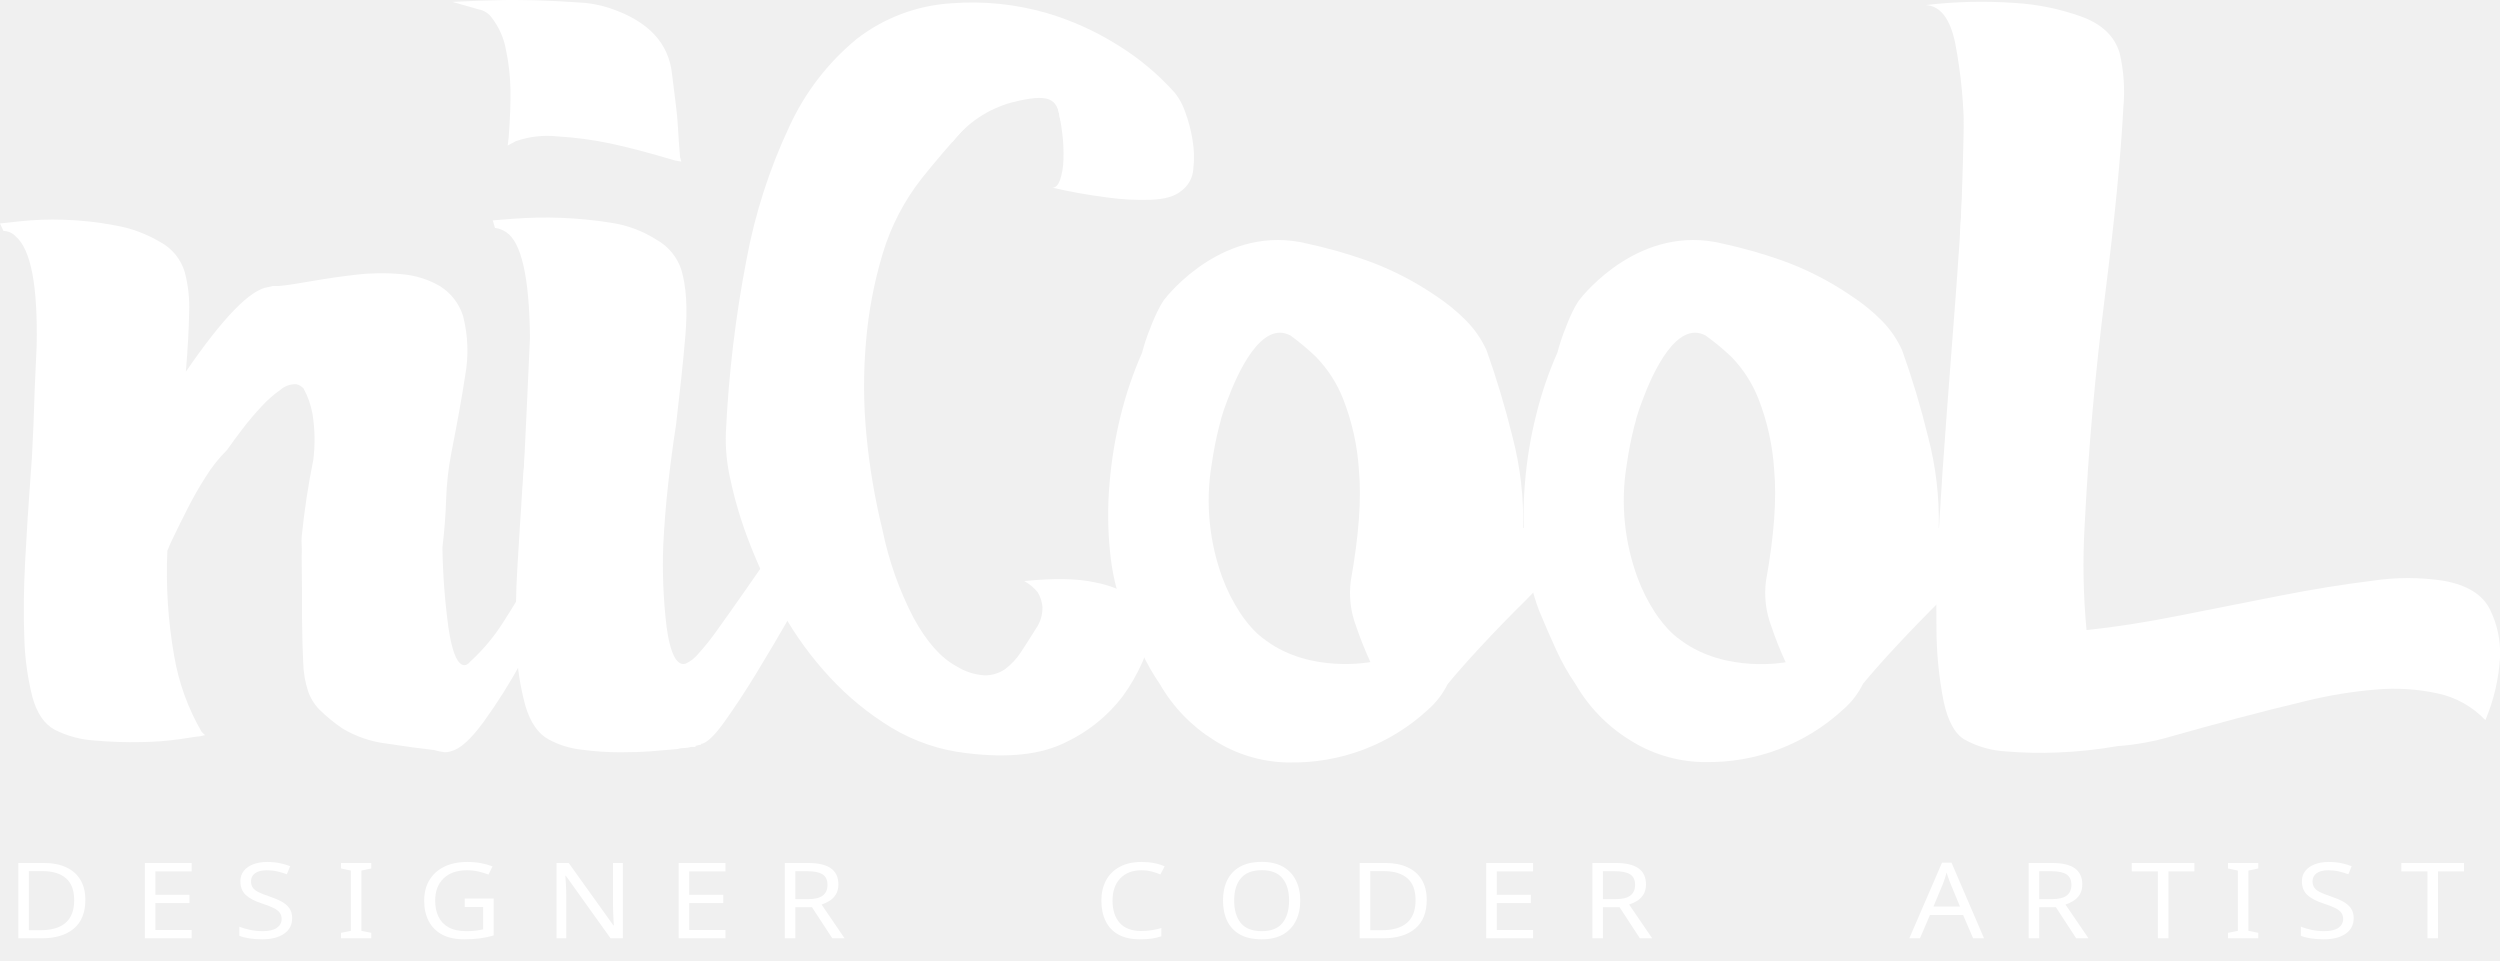
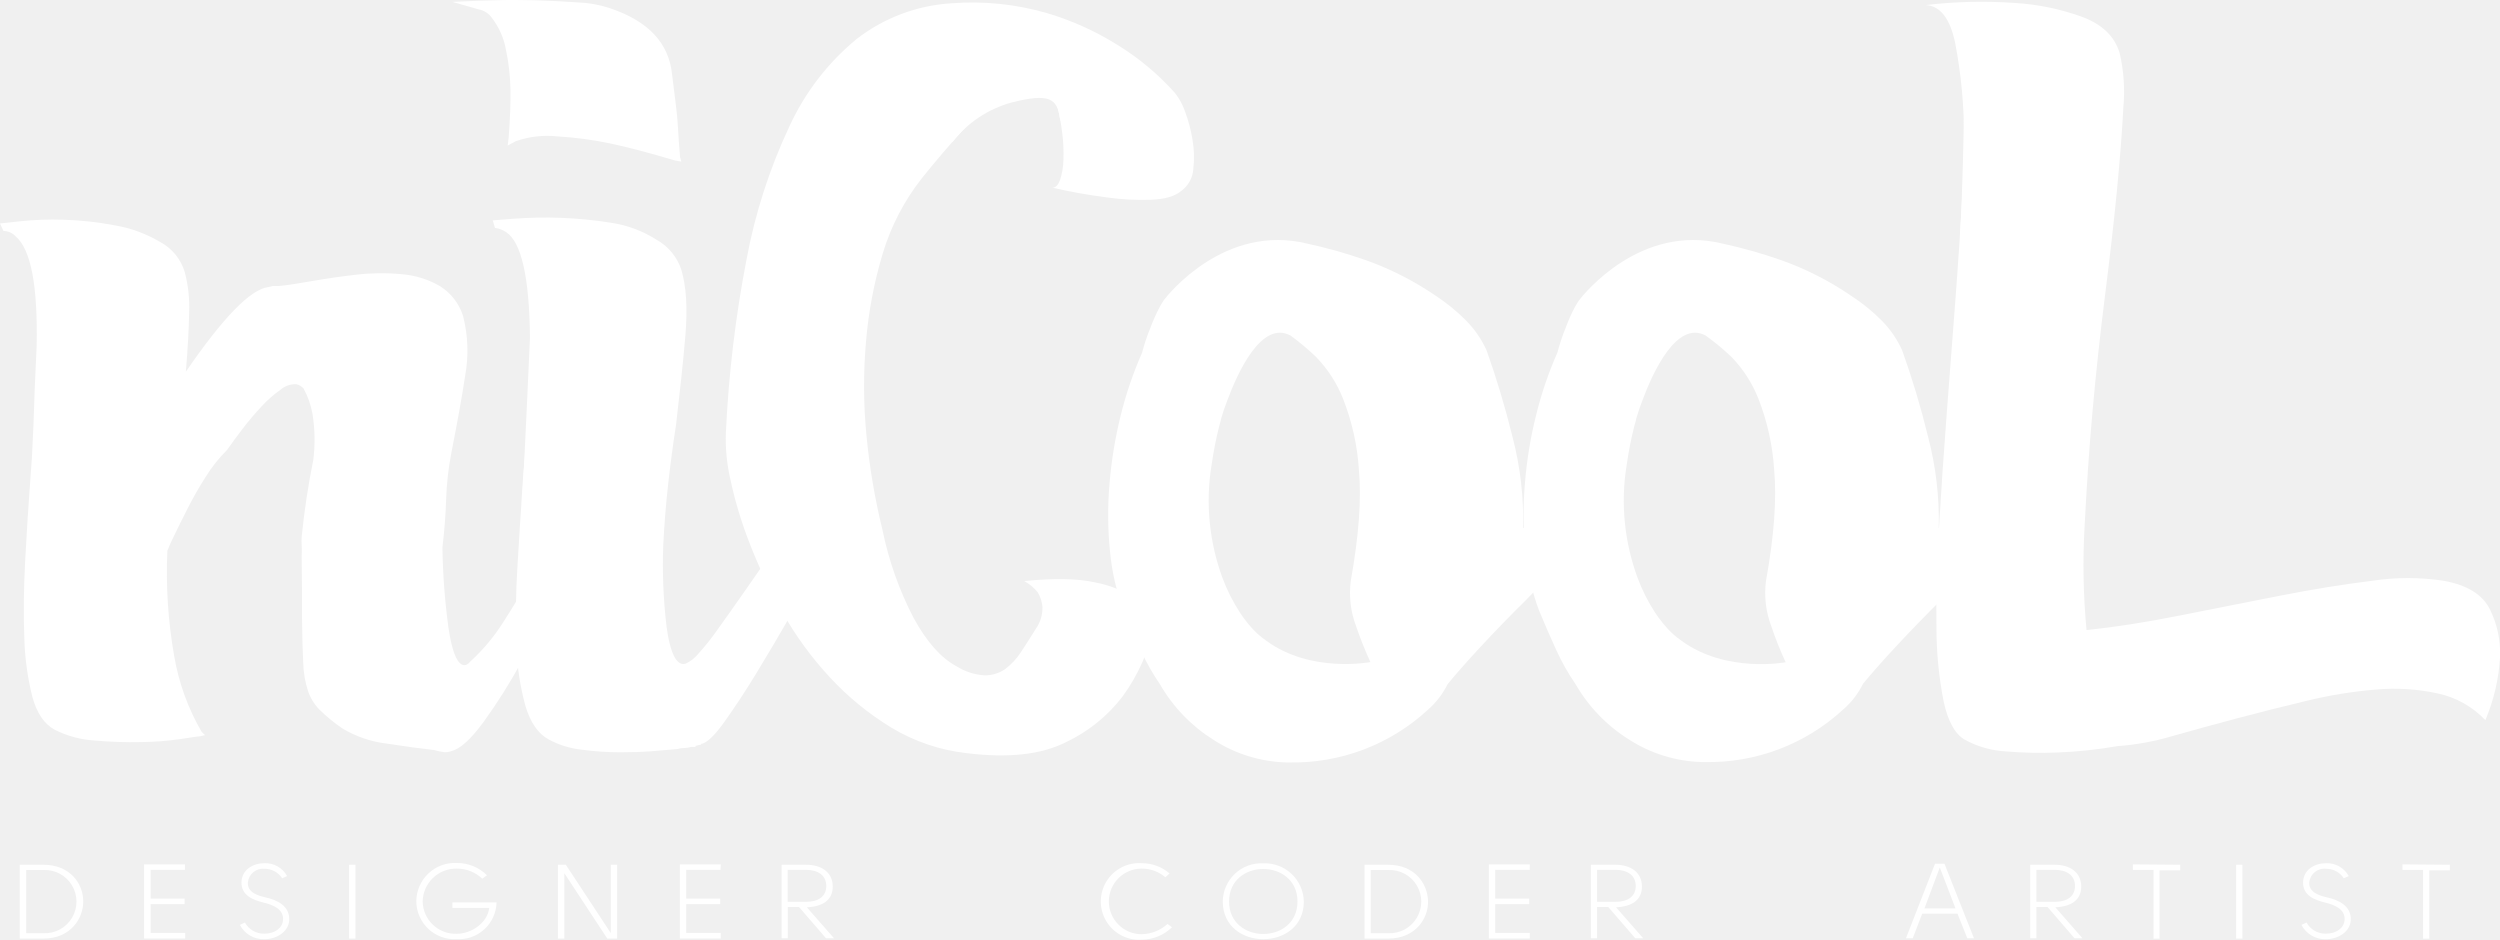
- <svg xmlns="http://www.w3.org/2000/svg" viewBox="0 0 448.1 172.08">
+ <svg xmlns="http://www.w3.org/2000/svg" viewBox="0 0 448.1 168.43">
  <defs>
-     <style>.cls-1,.cls-2{fill:#fff;}.cls-2{font-size:21px;font-family:Solomon-Book, Solomon Book;letter-spacing:0.35em;}.cls-3{letter-spacing:0.33em;}.cls-4{letter-spacing:0.32em;}.cls-5{letter-spacing:0.32em;}.cls-6{letter-spacing:0.35em;}.cls-7{letter-spacing:0.36em;}.cls-8{letter-spacing:0.34em;}</style>
+     <style>.cls-1{fill:#fff;}</style>
  </defs>
  <g id="Layer_2" data-name="Layer 2">
    <g id="Layer_3" data-name="Layer 3">
      <path class="cls-1" d="M151.65,83.73a5.05,5.05,0,0,1,1.06,1.06,4.26,4.26,0,0,1,.76,1.44c.11.38-.37,1.76-1.45,4.13s-2.48,5.25-4.18,8.64-3.67,7-5.88,10.86-4.36,7.46-6.42,10.86-4,6.27-5.68,8.64-3.06,3.69-4,3.94c-.14,0-.2,0-.19.1s0,.09-.18.09l-.8.2c0,.13,0,.19-.16.19h-.65a3.86,3.86,0,0,1-1.23.19,4.16,4.16,0,0,0-1.23.19c-1.4.13-2.93.26-4.61.39s-3.53.19-5.53.19a52,52,0,0,1-7.13-.48,16,16,0,0,1-5.82-1.83q-2.82-1.53-4.15-6a45.21,45.21,0,0,1-1.61-10.76,138.85,138.85,0,0,1,.17-14.13q.46-7.77,1-15.85L94,82.77A22.71,22.71,0,0,1,96.73,73a26.22,26.22,0,0,1,6.4-7.69c.25-.12.36-.22.34-.29s0-.16.13-.28,0-.2.16-.2a6.43,6.43,0,0,0-2.7-.77c-1.59-.25-3.33-.44-5.23-.57H95V62.4Q95.05,45.5,91.22,42a4.59,4.59,0,0,0-2.5-1.15l-.4-1.35c.14,0,1.33-.09,3.56-.28a74.82,74.82,0,0,1,17.4.67A21,21,0,0,1,117.73,43a9.55,9.55,0,0,1,4.4,5.38c.89,3,1.12,6.86.72,11.72s-1,10.19-1.67,16q-.81,5.19-1.42,10.67t-.88,11a93.59,93.59,0,0,0,.59,14.51q.78,5.86,2.52,6.63a1.2,1.2,0,0,0,1,0,6.34,6.34,0,0,0,2.17-1.73,41,41,0,0,0,3.51-4.42c1.46-2,3.07-4.32,4.83-6.82s3.56-5.09,5.41-7.78,3.54-5.16,5.09-7.4,2.82-4.1,3.81-5.57a10.48,10.48,0,0,0,1.43-2.4l.31-.39.76.39ZM88.18,3.22a3.71,3.71,0,0,0-2.4-1.54L81.08.34l4.46-.2,3.3-.09q3.09-.11,7,0t7.74.38a21,21,0,0,1,5.8,1.06q10.27,3.45,11.09,11.91c.18,1.54.38,3.17.61,4.9s.38,3.3.45,4.71.19,3.14.37,5.19l.23.77-1.13-.2q-7.08-2.1-11.67-3.07a64.61,64.61,0,0,0-9.4-1.25,17,17,0,0,0-7.48.86L91,26.08l.18-1.53q.39-5.19.31-8.65a37,37,0,0,0-.81-7A13.12,13.12,0,0,0,88.18,3.22Z" />
      <path class="cls-1" d="M210.63,16.7A11.45,11.45,0,0,1,212.41,20a26.77,26.77,0,0,1,1.34,5.06,18.12,18.12,0,0,1,.13,5.29,5.22,5.22,0,0,1-2.14,3.86c-1.17,1-3,1.51-5.56,1.6a45.42,45.42,0,0,1-7.75-.42,97.69,97.69,0,0,1-9.78-1.75c.57,0,1-.44,1.36-1.39a12.67,12.67,0,0,0,.6-3.63,30,30,0,0,0-.22-4.81,46.07,46.07,0,0,0-.94-5.14,3.36,3.36,0,0,0-.5-1.18c1.09-.72,2.09-1.41,3-2.08s1.7-1.31,2.4-1.92,1.61-1.22,2.31-1.83L184,16.56q-4.64,1.94-8.23,3.7c-2.41,1.19-3.27,2-2.6,2.4-1.34,1.48-2.67,3-4,4.54s-2.63,3.13-3.94,4.75a40.87,40.87,0,0,0-7,13.46,77.1,77.1,0,0,0-3,15.74A91.19,91.19,0,0,0,155.3,78a118.13,118.13,0,0,0,2.88,17,60.26,60.26,0,0,0,5.55,15.71q3.48,6.41,7.65,8.68a10.81,10.81,0,0,0,5.08,1.66,6.32,6.32,0,0,0,3.67-1.1,11.79,11.79,0,0,0,2.86-3.06q1.32-2,2.69-4.21a6.5,6.5,0,0,0,1.17-3.9,6,6,0,0,0-.86-2.63,7.92,7.92,0,0,0-2.41-2q8.08-.81,12.7.24a20,20,0,0,1,6.93,2.69,9.44,9.44,0,0,1,3.72,4.77,33.11,33.11,0,0,1-5.73,13A27.57,27.57,0,0,1,191.11,133q-6.62,3.38-17.8,2a33.25,33.25,0,0,1-13.56-4.59,51.3,51.3,0,0,1-11-9,61.55,61.55,0,0,1-8.48-11.6,92.18,92.18,0,0,1-5.92-12.46,72.85,72.85,0,0,1-3.43-11.4,32,32,0,0,1-.81-8.49,217.11,217.11,0,0,1,3.69-30.92,98.21,98.21,0,0,1,7.66-23.82A44.15,44.15,0,0,1,153.53,7a30.78,30.78,0,0,1,17-6.41,48,48,0,0,1,17.12,1.76A51,51,0,0,1,200.21,8,45.88,45.88,0,0,1,210.63,16.7Z" />
      <path class="cls-1" d="M438,104.1q6.36,1.14,8.32,5.18a17.54,17.54,0,0,1,1.79,8.46,33.93,33.93,0,0,1-2.63,11.34,16.49,16.49,0,0,0-8.64-4.81,36.79,36.79,0,0,0-11.05-.67,80.37,80.37,0,0,0-12.29,2q-6.42,1.53-12.59,3.17T389.15,132a45.25,45.25,0,0,1-9.58,1.73,80.38,80.38,0,0,1-10.83,1.15,73.07,73.07,0,0,1-9.09-.19,17.33,17.33,0,0,1-7.51-2.12q-2.61-1.53-3.76-6.82a69,69,0,0,1-1.29-13.26q-.13-8,.45-17.87t1.39-20.46q.81-10.56,1.61-21.14t1.27-19.79a49.87,49.87,0,0,0,5-3.26q2.65-1.92,4.71-3.65l4.81-4-14.3,2.5a88.92,88.92,0,0,0-1.58-17.1Q349.07,1.1,345.15.91a84.84,84.84,0,0,1,16-.38,42.84,42.84,0,0,1,11.79,2.4q5.65,2,7,6.63a30.64,30.64,0,0,1,.65,9.7c-.22,4.3-.61,9.32-1.17,15.09s-1.28,12-2.13,18.73-1.59,13.58-2.22,20.56S374,87.47,373.65,94.2a123.46,123.46,0,0,0,.34,18.73q7.51-.77,16.64-2.59t17.95-3.55q8.84-1.74,16.61-2.69A42.36,42.36,0,0,1,438,104.1Z" />
      <path class="cls-1" d="M282.08,86.94c-2.2,1.81-4.69,3.94-7.51,6.4L273,94.68a59.14,59.14,0,0,0-1.91-16.43,161.12,161.12,0,0,0-4.64-15.47,18.39,18.39,0,0,0-3.63-5.28A33.31,33.31,0,0,0,257.32,53a54.7,54.7,0,0,0-12.43-6.34,88.39,88.39,0,0,0-10.6-3c-14.7-3.59-24.83,9-25.68,10.13-.27.41-.53.83-.77,1.28a33,33,0,0,0-1.67,3.75,34.18,34.18,0,0,0-1.47,4.42,68.33,68.33,0,0,0-3.83,11.24,77.1,77.1,0,0,0-2,12.2,65.25,65.25,0,0,0,.08,12.11,41.12,41.12,0,0,0,2.48,10.76c1.05,2.56,2.09,4.93,3.09,7.11a39.86,39.86,0,0,0,3.4,6,28.59,28.59,0,0,0,9.66,10,25.38,25.38,0,0,0,13,4H231a35.59,35.59,0,0,0,24.91-9.42,14.85,14.85,0,0,0,3.56-4.61q2.2-2.69,5.93-6.72t8.22-8.46c3.48-3.58,6.57-6.8,9.3-9.7ZM227,114.87a15.09,15.09,0,0,1-3.08-2.83l-.26-.31-.15-.19a19.82,19.82,0,0,1-1.23-1.69v0a32.06,32.06,0,0,1-3.21-6.39,40.15,40.15,0,0,1-2.2-9.51,39.12,39.12,0,0,1,.32-10.76,64.6,64.6,0,0,1,1.32-6.72c.1-.42.21-.82.33-1.21h0l0-.1a32.83,32.83,0,0,1,1.1-3.27c1.94-5.25,6.2-14.51,11.37-11.75A43.17,43.17,0,0,1,235.91,64a22.71,22.71,0,0,1,4.83,7.5,42.22,42.22,0,0,1,2.83,12.68q.72,7.79-1.45,19.89a16.73,16.73,0,0,0,.91,8.07,68.09,68.09,0,0,0,2.6,6.53S235,120.72,227,114.87Z" />
      <path class="cls-1" d="M356.54,86.94c-2.2,1.81-4.69,3.94-7.51,6.4l-1.53,1.34a59.17,59.17,0,0,0-1.92-16.43,155.59,155.59,0,0,0-4.64-15.47,18.35,18.35,0,0,0-3.62-5.28A33,33,0,0,0,331.77,53a54.49,54.49,0,0,0-12.43-6.34,87.85,87.85,0,0,0-10.6-3c-14.69-3.59-24.83,9-25.68,10.13A13.49,13.49,0,0,0,282.3,55a31.29,31.29,0,0,0-1.67,3.75,34.18,34.18,0,0,0-1.47,4.42,67.41,67.41,0,0,0-3.83,11.24,74.88,74.88,0,0,0-2,12.2,65.25,65.25,0,0,0,.08,12.11,41.12,41.12,0,0,0,2.47,10.76q1.59,3.84,3.1,7.11a39,39,0,0,0,3.4,6,28.51,28.51,0,0,0,9.66,10,25.38,25.38,0,0,0,13,4h.43a35.56,35.56,0,0,0,24.9-9.42,14.56,14.56,0,0,0,3.56-4.61q2.2-2.69,5.94-6.72t8.21-8.46c3.49-3.58,6.58-6.8,9.3-9.7Zm-55.12,27.93a14.84,14.84,0,0,1-3.08-2.83,3.88,3.88,0,0,1-.26-.31l-.15-.19a19.89,19.89,0,0,1-1.24-1.69v0a31.53,31.53,0,0,1-3.21-6.39,40.15,40.15,0,0,1-2.21-9.51,39.51,39.51,0,0,1,.32-10.76,64.6,64.6,0,0,1,1.32-6.72c.11-.42.22-.82.33-1.21h0l0-.1c.35-1.21.72-2.29,1.1-3.27,1.94-5.25,6.21-14.51,11.38-11.75A43.17,43.17,0,0,1,310.37,64a22.7,22.7,0,0,1,4.82,7.5A42.19,42.19,0,0,1,318,84.21q.72,7.79-1.46,19.89a16.74,16.74,0,0,0,.92,8.07,63.17,63.17,0,0,0,2.6,6.53S309.44,120.72,301.42,114.87Z" />
      <path class="cls-1" d="M103.47,94.87l-2.55-3.46-.57,1q-2.67,6.15-4.95,10.37t-5.14,8.65a34.18,34.18,0,0,1-5.93,7.11c-.53.64-1,.83-1.55.57q-1.52-.77-2.39-6.53A120.31,120.31,0,0,1,79.3,98.14c.36-3.08.59-5.92.66-8.55a53.42,53.42,0,0,1,.93-8.36c1-5.12,1.87-9.77,2.49-13.93A24.84,24.84,0,0,0,83,56.64a9.74,9.74,0,0,0-4.19-5.38,16.24,16.24,0,0,0-6.87-2.12,39,39,0,0,0-8.14.1q-4.16.48-7.93,1.15c-2.52.45-4.47.74-5.87.87H48.91l-.8.19q-4.78.57-14.8,15.18c.35-4.1.54-7.62.59-10.57a24.29,24.29,0,0,0-.79-7.3,9,9,0,0,0-4.4-5.38,23.56,23.56,0,0,0-8.2-3,58.12,58.12,0,0,0-9.21-1,56,56,0,0,0-7.76.29c-2.22.25-3.4.38-3.54.38l.62,1.35a3,3,0,0,1,2.22,1Q6.89,45.87,6.57,62q-.15,3.84-.34,7.49Q6.14,72.78,6,76.14c-.11,2.24-.21,4.2-.28,5.86l-.21,2.88q-.6,8.07-1,15.66t-.15,13.84a48.46,48.46,0,0,0,1.45,10.56q1.19,4.34,4,5.86a18.29,18.29,0,0,0,7.14,1.93,75.51,75.51,0,0,0,8.46.28,52.68,52.68,0,0,0,7.14-.57c2-.32,3.11-.48,3.4-.48l.8-.2-.6-.57a40.67,40.67,0,0,1-4.92-13.55A86,86,0,0,1,30,98.72a26.88,26.88,0,0,1,1.16-2.6c.7-1.47,1.53-3.14,2.48-5s2-3.75,3.24-5.67a25.94,25.94,0,0,1,3.83-4.81q1.2-1.73,2.82-3.84t3.34-3.94a21,21,0,0,1,3.4-3,4.16,4.16,0,0,1,2.83-1,2.56,2.56,0,0,1,1.31.77A15.12,15.12,0,0,1,56,74.12a29.21,29.21,0,0,1,.16,8.29,138.61,138.61,0,0,0-2.09,13.83v.1a8.51,8.51,0,0,0,0,1.32,15.72,15.72,0,0,1,0,2q.09,6.72.06,10.95.06,5.19.22,8.26a17.94,17.94,0,0,0,.86,5,9,9,0,0,0,2.08,3.36,30.15,30.15,0,0,0,4.12,3.36,20.05,20.05,0,0,0,7.9,2.69c3.31.52,6.14.9,8.52,1.16a9.43,9.43,0,0,0,1.83.38,2.85,2.85,0,0,0,1.23-.19q2.41-.59,5.83-5.29a100.53,100.53,0,0,0,6.77-10.76q3.34-6,6.1-11.91A70.06,70.06,0,0,0,103.1,98C103.74,96.28,103.87,95.26,103.47,94.87Z" />
      <path class="cls-1" d="M95,60.33s-1,22.68-1.39,29,20.68-9.69,20.68-9.69V60.33Z" />
      <path class="cls-1" d="M170.7,25.47a20.23,20.23,0,0,1,10.58-7.09c6.77-1.72,8.19-.74,8.69,2.79s10.23-.72,10.23-.72L197.05,8.82,181.59,7.38,163.51,18.66Z" />
      <path class="cls-1" d="M352,21.48s-.22,13.72-.69,20.68S365,37.43,365,37.43l6.62-19.53Z" />
-       <text class="cls-2" transform="translate(1.25 168.18) scale(1 0.9)">DE<tspan class="cls-3" x="40.57" y="0">S</tspan>
-         <tspan x="59.03" y="0">IG</tspan>
-         <tspan class="cls-4" x="96.47" y="0">N</tspan>
-         <tspan x="118.36" y="0" xml:space="preserve">ER   </tspan>
-         <tspan class="cls-5" x="194.88" y="0">C</tspan>
-         <tspan class="cls-6" x="216.68" y="0" xml:space="preserve">ODER   A</tspan>
-         <tspan class="cls-7" x="360.34" y="0">R</tspan>
-         <tspan class="cls-6" x="380.64" y="0">T</tspan>
-         <tspan class="cls-8" x="397.25" y="0">I</tspan>
-         <tspan x="410.08" y="0">ST</tspan>
-       </text>
+       <path class="cls-1" d="M7.8,155c4.62,0,7.06,3.23,7.12,6.45s-2.33,6.78-7.1,6.78H3.54V155Zm0,12.27a5.67,5.67,0,1,0,0-11.33H4.7v11.33Z" />
+       <path class="cls-1" d="M33.15,155.91H27v5.15h6.09v1H27v5.16h6.19v1H25.82V154.93h7.33Z" />
+       <path class="cls-1" d="M47.6,160.85c2.08.47,4.39,1.51,4.24,4.16-.21,2.17-2.44,3.34-4.49,3.34A4.79,4.79,0,0,1,43,165.78l.9-.43a3.85,3.85,0,0,0,3.47,2c1.89,0,3.25-1,3.36-2.44.16-2-1.93-2.76-3.45-3.12-1.82-.45-4.05-1.23-4-3.68.08-2.27,2.12-3.39,4.11-3.39a4.41,4.41,0,0,1,4.07,2.31l-.88.39a3.75,3.75,0,0,0-3.15-1.7,2.73,2.73,0,0,0-3,2.44C44.3,160,46.3,160.55,47.6,160.85Z" />
+       <path class="cls-1" d="M62.57,155h1.14v13.23H62.57Z" />
+       <path class="cls-1" d="M87.29,156.88l-.84.62a6.59,6.59,0,0,0-4.58-1.81,6,6,0,0,0-6.11,5.9,5.89,5.89,0,0,0,6.11,5.78c2.67,0,5.52-2,5.82-4.63h-6.6v-1H89a6.75,6.75,0,0,1-7.14,6.59,6.83,6.83,0,0,1-7.24-6.76,6.91,6.91,0,0,1,7.24-6.89A7.64,7.64,0,0,1,87.29,156.88Z" />
+       <path class="cls-1" d="M101.42,155l8.06,12.25V155h1.14v13.23h-1.77l-7.7-11.72v11.72H100V155Z" />
+       <path class="cls-1" d="M129.14,155.91H123v5.15h6.09v1H123v5.16h6.19v1h-7.33V154.93h7.33Z" />
+       <path class="cls-1" d="M149.49,168.18h-1.43l-4.85-5.61h-2v5.61H140.1V155h4.41c2.67,0,4.71,1.3,4.75,3.84s-1.91,3.68-4.64,3.78Zm-5-6.54c2.17,0,3.61-.93,3.61-2.85s-1.53-2.88-3.61-2.88h-3.31v5.73Z" />
+       <path class="cls-1" d="M208.88,157.24a6.47,6.47,0,0,0-4.25-1.55,5.88,5.88,0,1,0,0,11.76,7.15,7.15,0,0,0,4.64-1.84l.8.59a7.85,7.85,0,0,1-5.44,2.23,6.87,6.87,0,1,1,0-13.71,7.53,7.53,0,0,1,5,1.84Z" />
+       <path class="cls-1" d="M226.43,154.74a7,7,0,0,1,7.27,6.85c0,9-14.53,9-14.53,0A6.92,6.92,0,0,1,226.43,154.74Zm-6.13,6.85c0,7.75,12.26,7.76,12.26,0S220.3,153.8,220.3,161.59Z" />
+       <path class="cls-1" d="M248.84,155c4.62,0,7,3.23,7.12,6.45s-2.33,6.78-7.1,6.78h-4.28V155Zm0,12.27a5.67,5.67,0,1,0,0-11.33h-3.15v11.33Z" />
+       <path class="cls-1" d="M274.19,155.91H268v5.15h6.09v1H268v5.16h6.2v1h-7.33V154.93h7.33Z" />
+       <path class="cls-1" d="M294.53,168.18h-1.42l-4.85-5.61h-2v5.61h-1.11V155h4.41c2.66,0,4.7,1.3,4.74,3.84s-1.91,3.68-4.64,3.78Zm-4.95-6.54c2.16,0,3.61-.93,3.61-2.85s-1.53-2.88-3.61-2.88h-3.32v5.73Z" />
+       <path class="cls-1" d="M346.83,154.82h1.7c1.74,4.36,3.54,9,5.29,13.36h-1.2l-1.76-4.42h-6.32l-1.7,4.42h-1.22Zm3.67,8-2.81-7.33-2.75,7.33Z" />
+       <path class="cls-1" d="M373.26,168.18h-1.42L367,162.57h-2v5.61h-1.11V155h4.41c2.66,0,4.7,1.3,4.74,3.84s-1.91,3.68-4.64,3.78Zm-4.95-6.54c2.16,0,3.61-.93,3.61-2.85s-1.53-2.88-3.61-2.88H365v5.73Z" />
+       <path class="cls-1" d="M390.78,155v1h-3.7v12.25H386V155.93h-3.7v-1Z" />
+       <path class="cls-1" d="M400.8,155h1.13v13.23H400.8Z" />
+       <path class="cls-1" d="M417.11,160.85c2.08.47,4.39,1.51,4.24,4.16-.21,2.17-2.43,3.34-4.49,3.34a4.8,4.8,0,0,1-4.35-2.57c.3-.13.65-.32.91-.43a3.85,3.85,0,0,0,3.46,2c1.89,0,3.25-1,3.36-2.44.17-2-1.93-2.76-3.44-3.12-1.83-.45-4.06-1.23-4-3.68.08-2.27,2.12-3.39,4.11-3.39a4.43,4.43,0,0,1,4.08,2.31l-.89.39a3.73,3.73,0,0,0-3.14-1.7,2.74,2.74,0,0,0-3.05,2.44C413.82,160,415.81,160.55,417.11,160.85Z" />
+       <path class="cls-1" d="M439.12,155v1h-3.7v12.25h-1.11V155.93h-3.69v-1Z" />
    </g>
  </g>
</svg>
